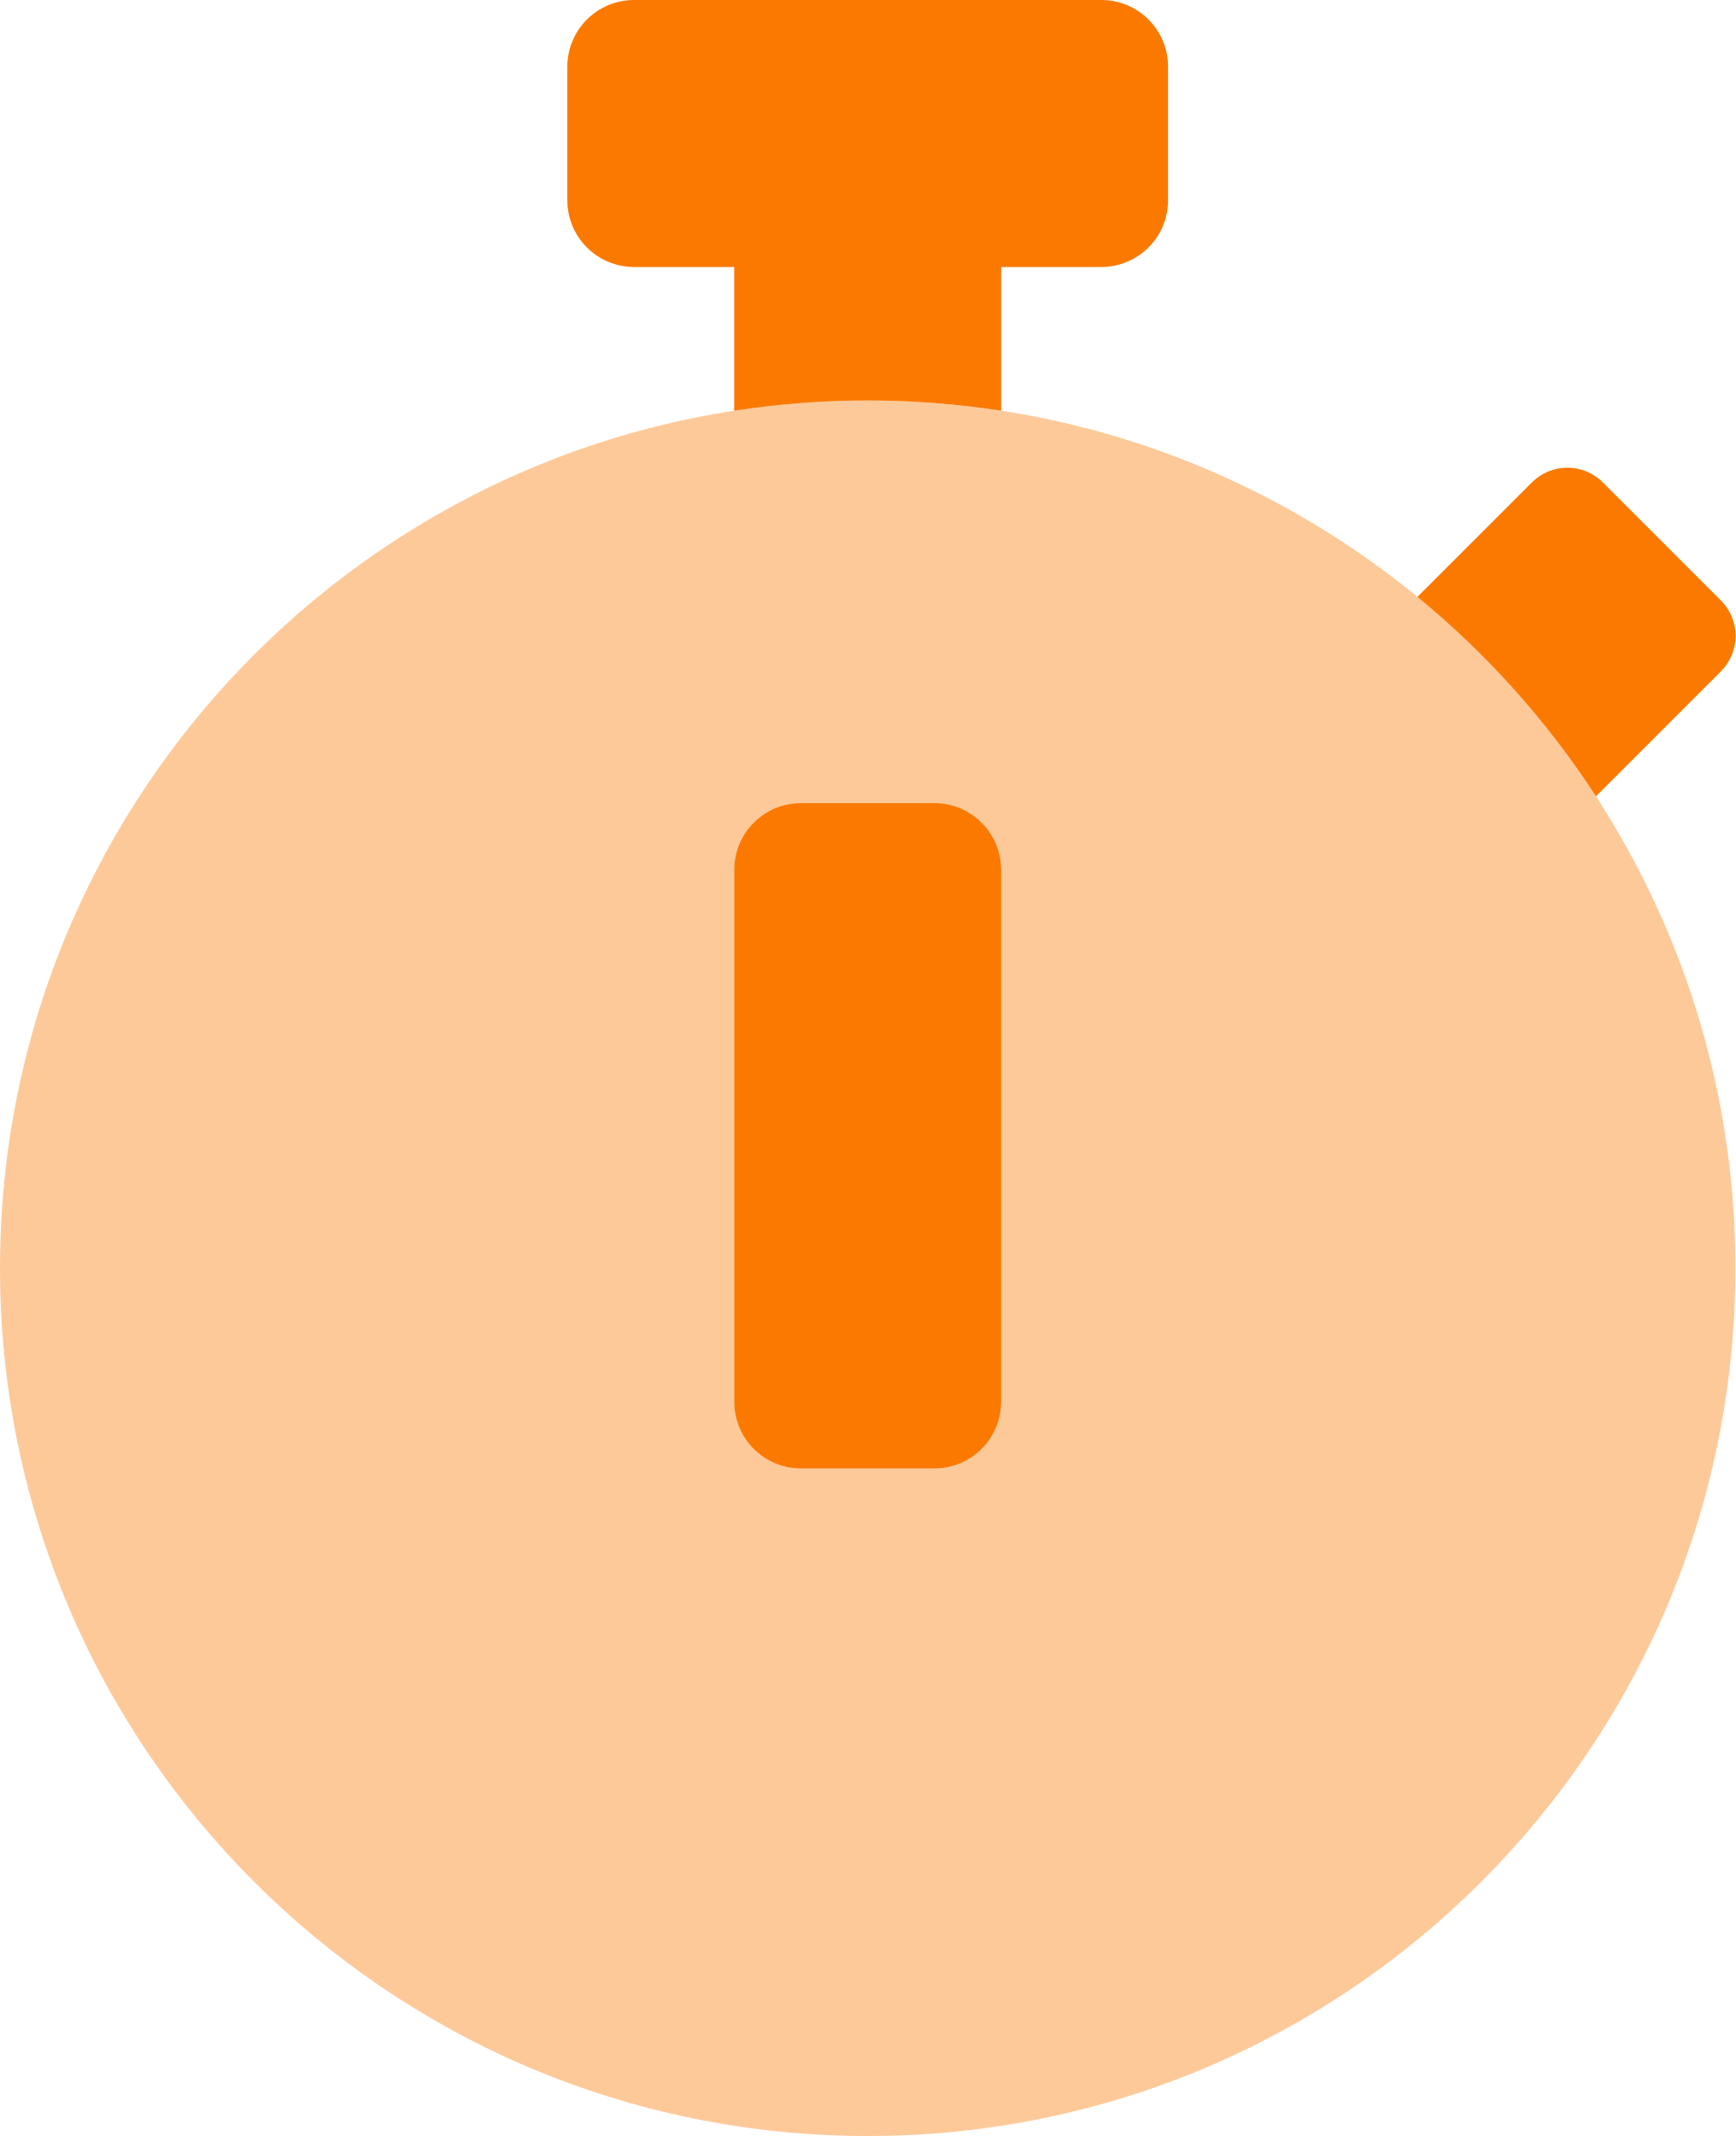
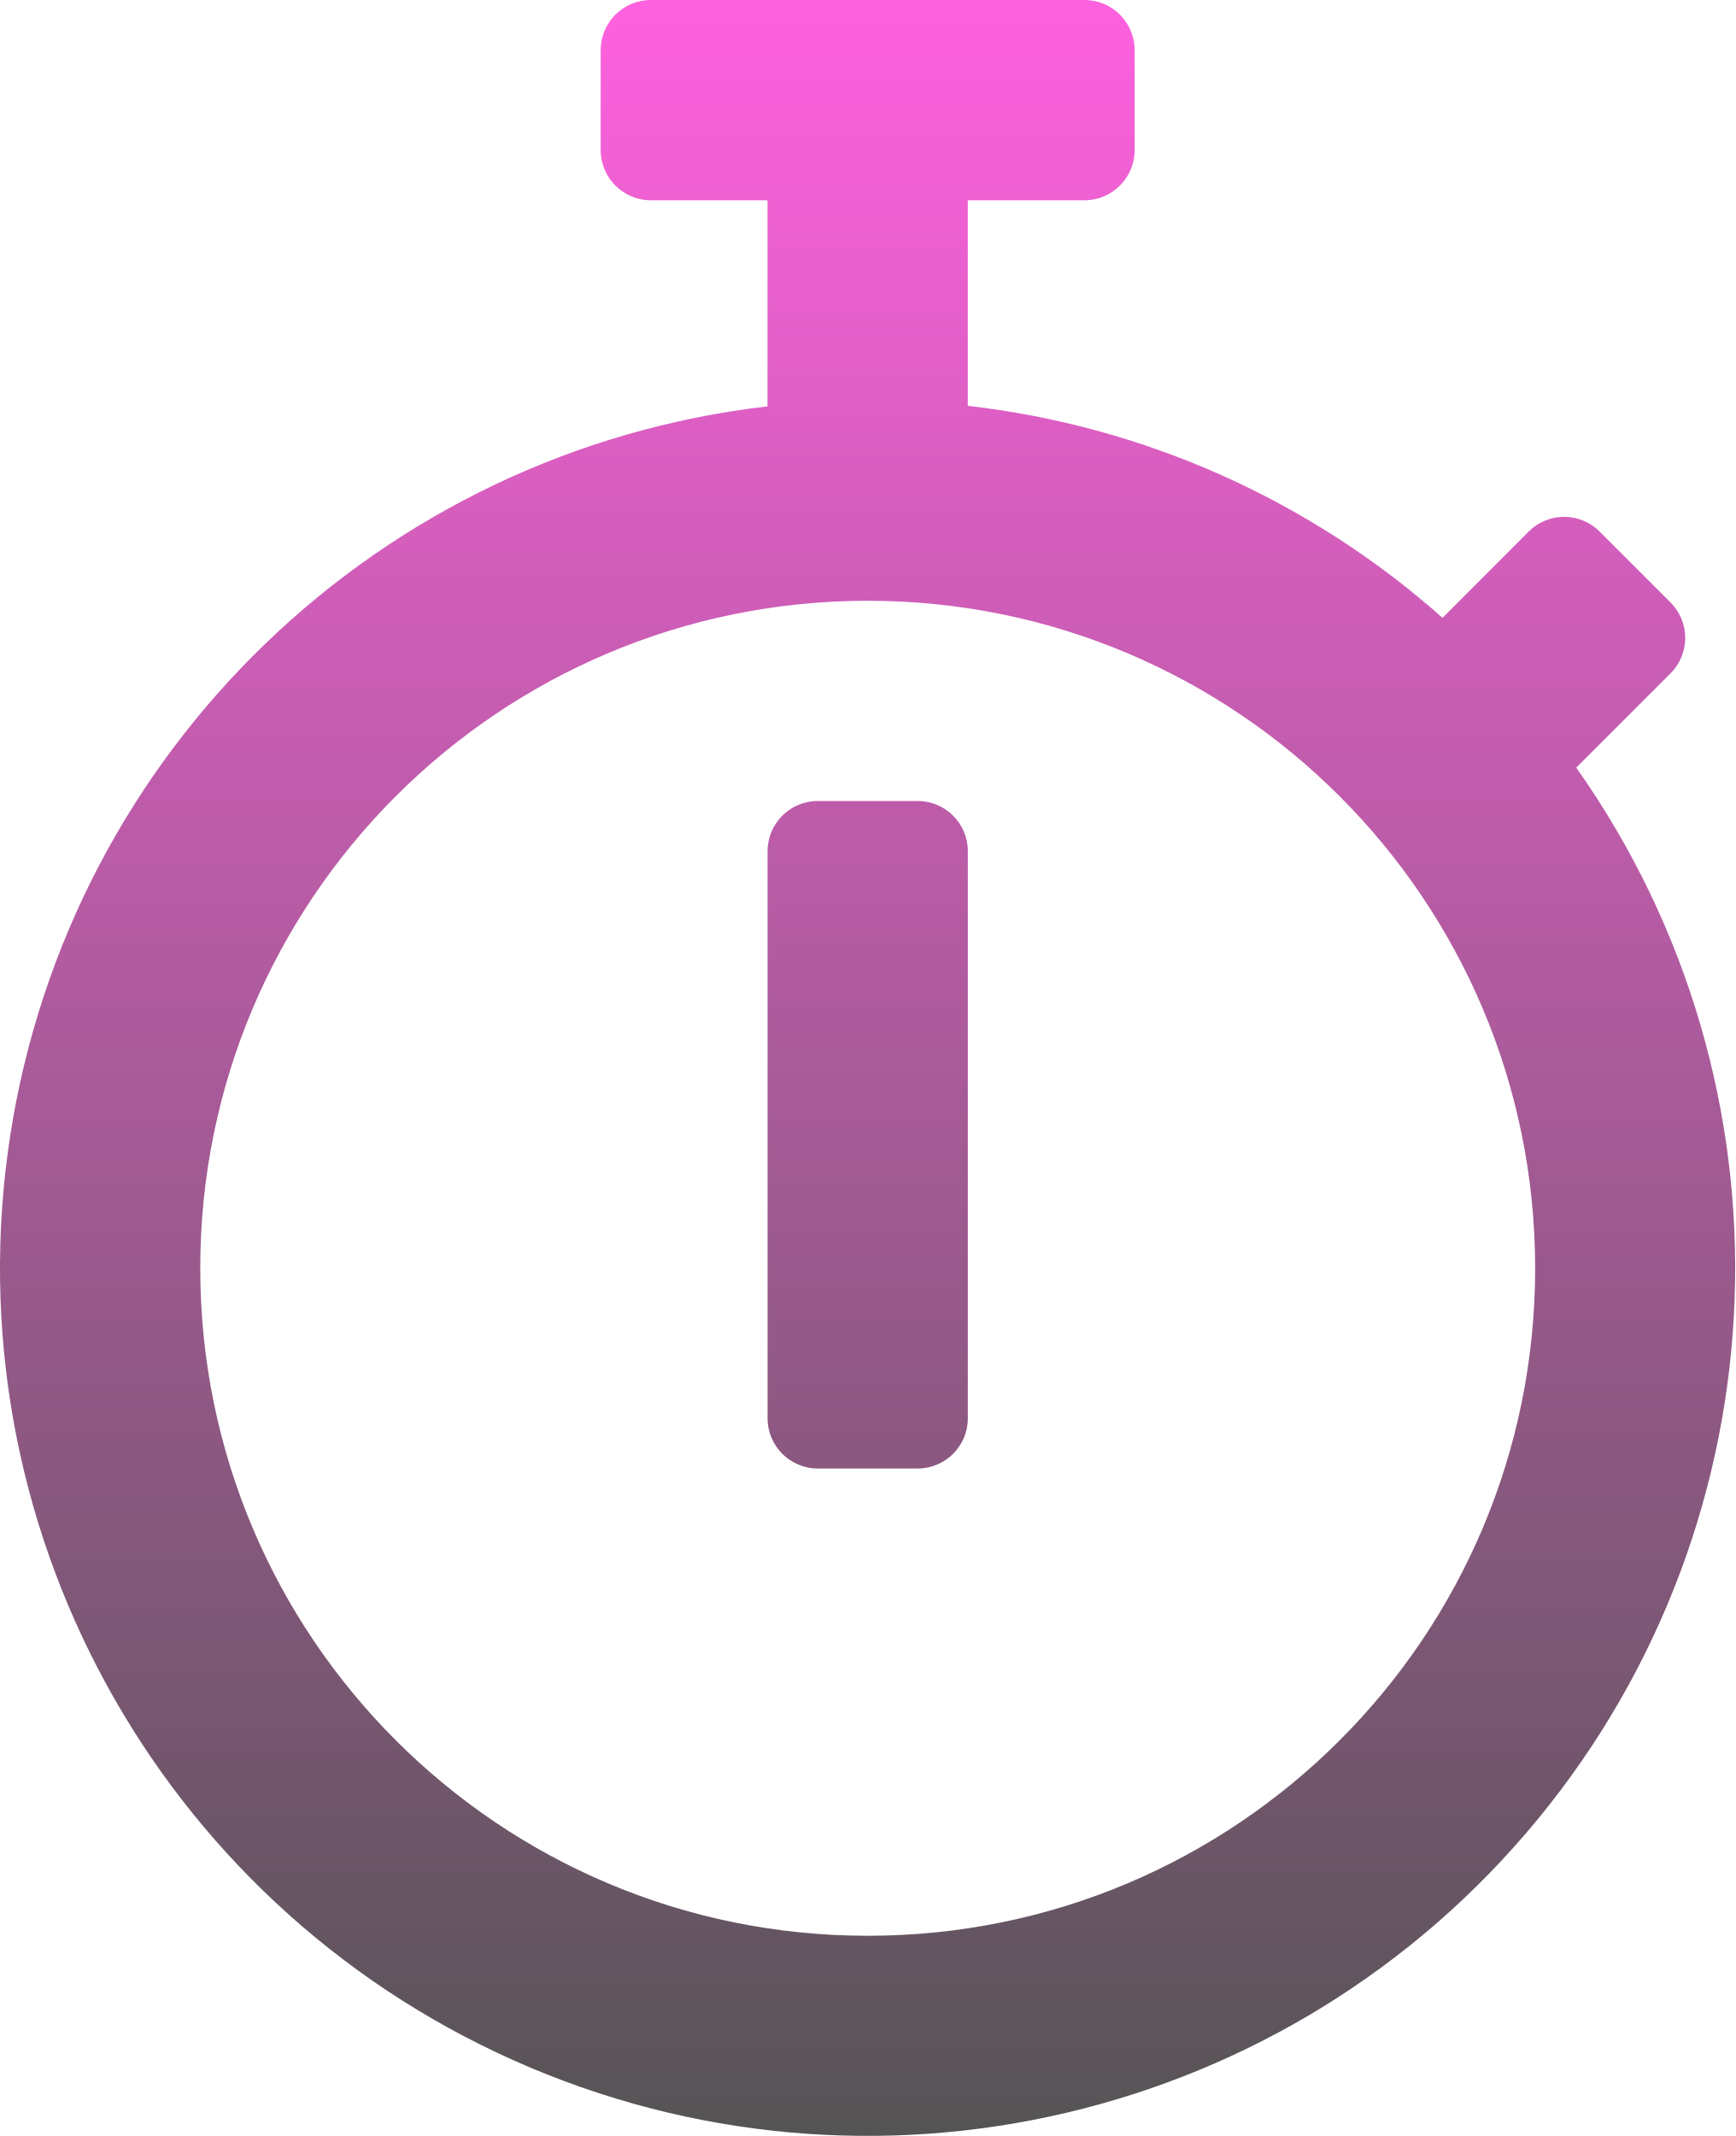
- <svg xmlns="http://www.w3.org/2000/svg" width="416.06" height="512" viewBox="0 0 416.06 512">
-   <g id="stopwatch-duotone" transform="translate(-16)">
-     <path id="Path_748" data-name="Path 748" d="M224,96C109.12,96,16,189.12,16,304s93.12,208,208,208,208-93.12,208-208S338.88,96,224,96Zm32,240a16,16,0,0,1-16,16H208a16,16,0,0,1-16-16V208.5a16,16,0,0,1,16-16h32a16,16,0,0,1,16,16Z" fill="#fc7900" opacity="0.4" />
-     <path id="Path_749" data-name="Path 749" d="M240,192.5H208a16,16,0,0,0-16,16V336a16,16,0,0,0,16,16h32a16,16,0,0,0,16-16V208.5A16,16,0,0,0,240,192.5Zm188.53-48.57-28.3-28.3a12,12,0,0,0-17,0l-27.45,27.45a209.141,209.141,0,0,1,42.8,47.8l.55-.55,29.4-29.4a12,12,0,0,0,0-17ZM280,0H168a16,16,0,0,0-16,16V48a16,16,0,0,0,16,16h24V98.45a210,210,0,0,1,64,0V64h24a16,16,0,0,0,16-16V16A16,16,0,0,0,280,0Z" fill="#fc7900" />
-   </g>
+ <svg xmlns="http://www.w3.org/2000/svg" width="40.625" height="50" viewBox="0 0 40.625 50">
+   <defs>
+     <linearGradient id="linear-gradient" x1="0.5" x2="0.5" y2="1" gradientUnits="objectBoundingBox">
+       <stop offset="0" stop-color="#ff61df" />
+       <stop offset="1" stop-color="#545454" />
+     </linearGradient>
+   </defs>
+   <path id="stopwatch-regular" d="M52.9,17.969l2.207-2.207a1.173,1.173,0,0,0,0-1.66l-1.66-1.66a1.173,1.173,0,0,0-1.66,0L49.77,14.463A20.176,20.176,0,0,0,38.656,9.5V4.688h2.734a1.175,1.175,0,0,0,1.172-1.172V1.172A1.175,1.175,0,0,0,41.391,0H31.234a1.175,1.175,0,0,0-1.172,1.172V3.516a1.175,1.175,0,0,0,1.172,1.172h2.734V9.512A20.31,20.31,0,1,0,52.9,17.969ZM36.313,45.313A15.625,15.625,0,1,1,51.938,29.687,15.621,15.621,0,0,1,36.313,45.313Zm1.172-10.938H35.141A1.175,1.175,0,0,1,33.969,33.2V19.922a1.175,1.175,0,0,1,1.172-1.172h2.344a1.175,1.175,0,0,1,1.172,1.172V33.2A1.175,1.175,0,0,1,37.484,34.375Z" transform="translate(-16)" fill="url(#linear-gradient)" />
</svg>
